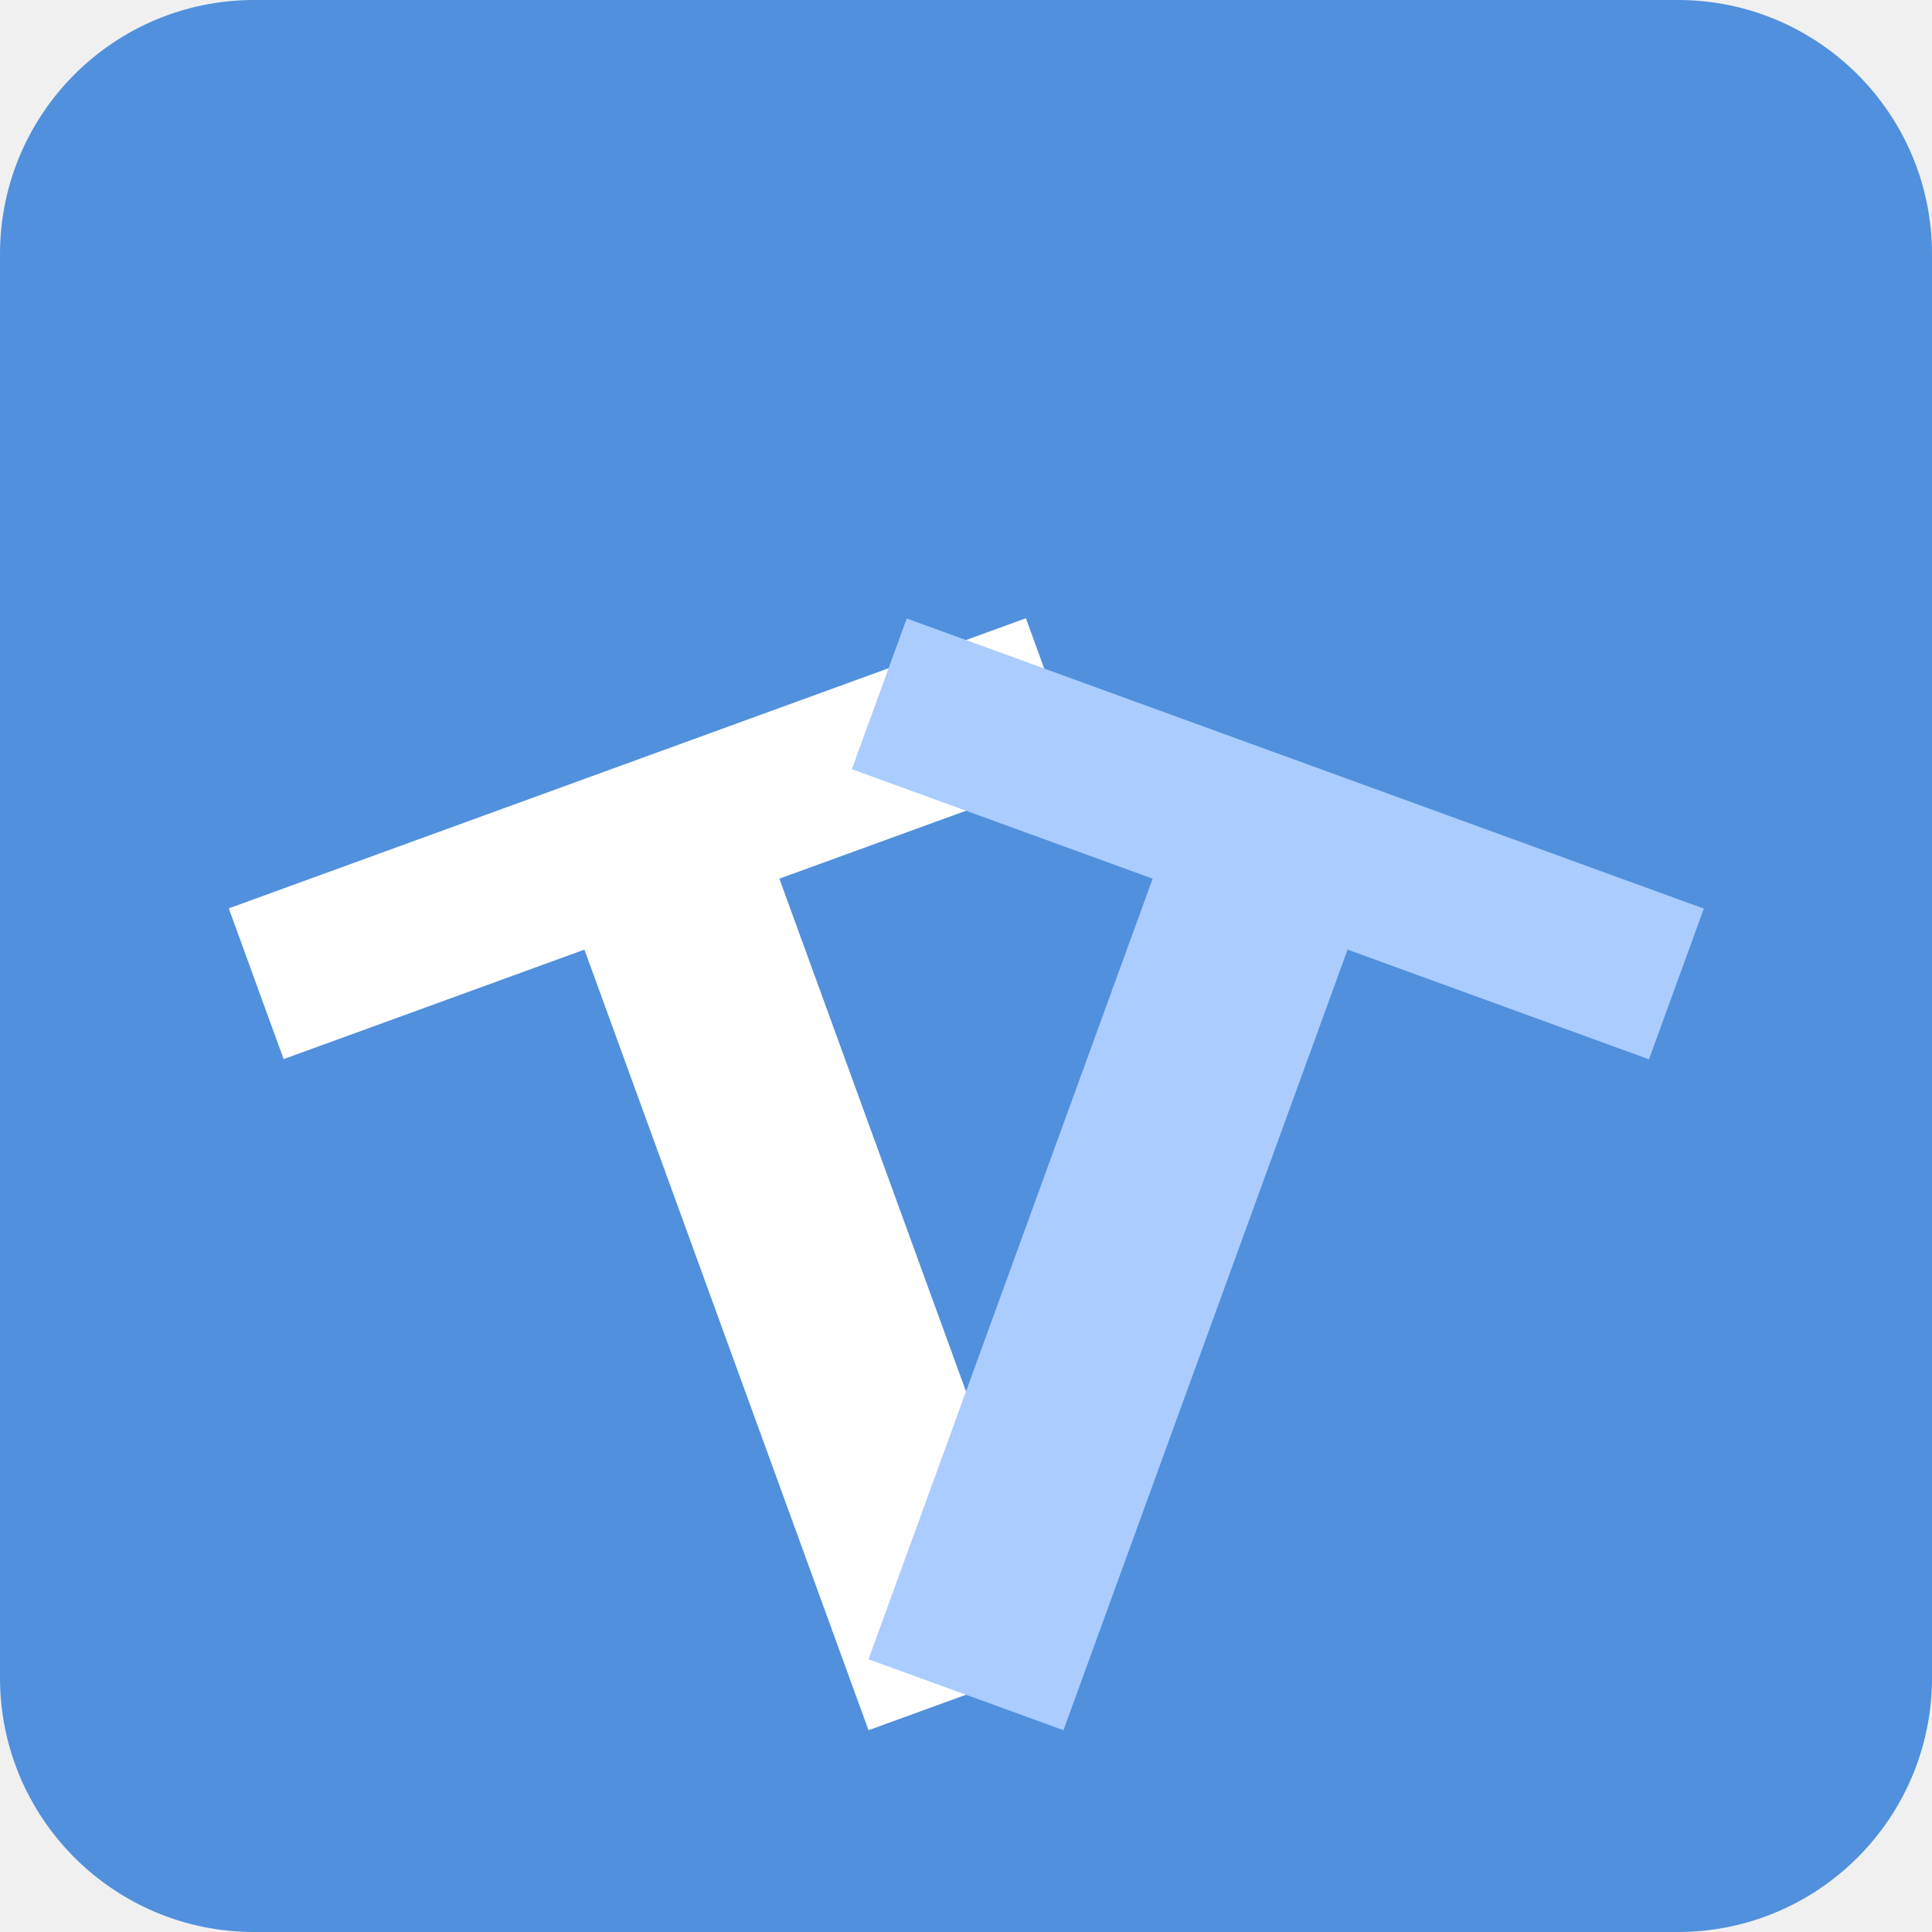
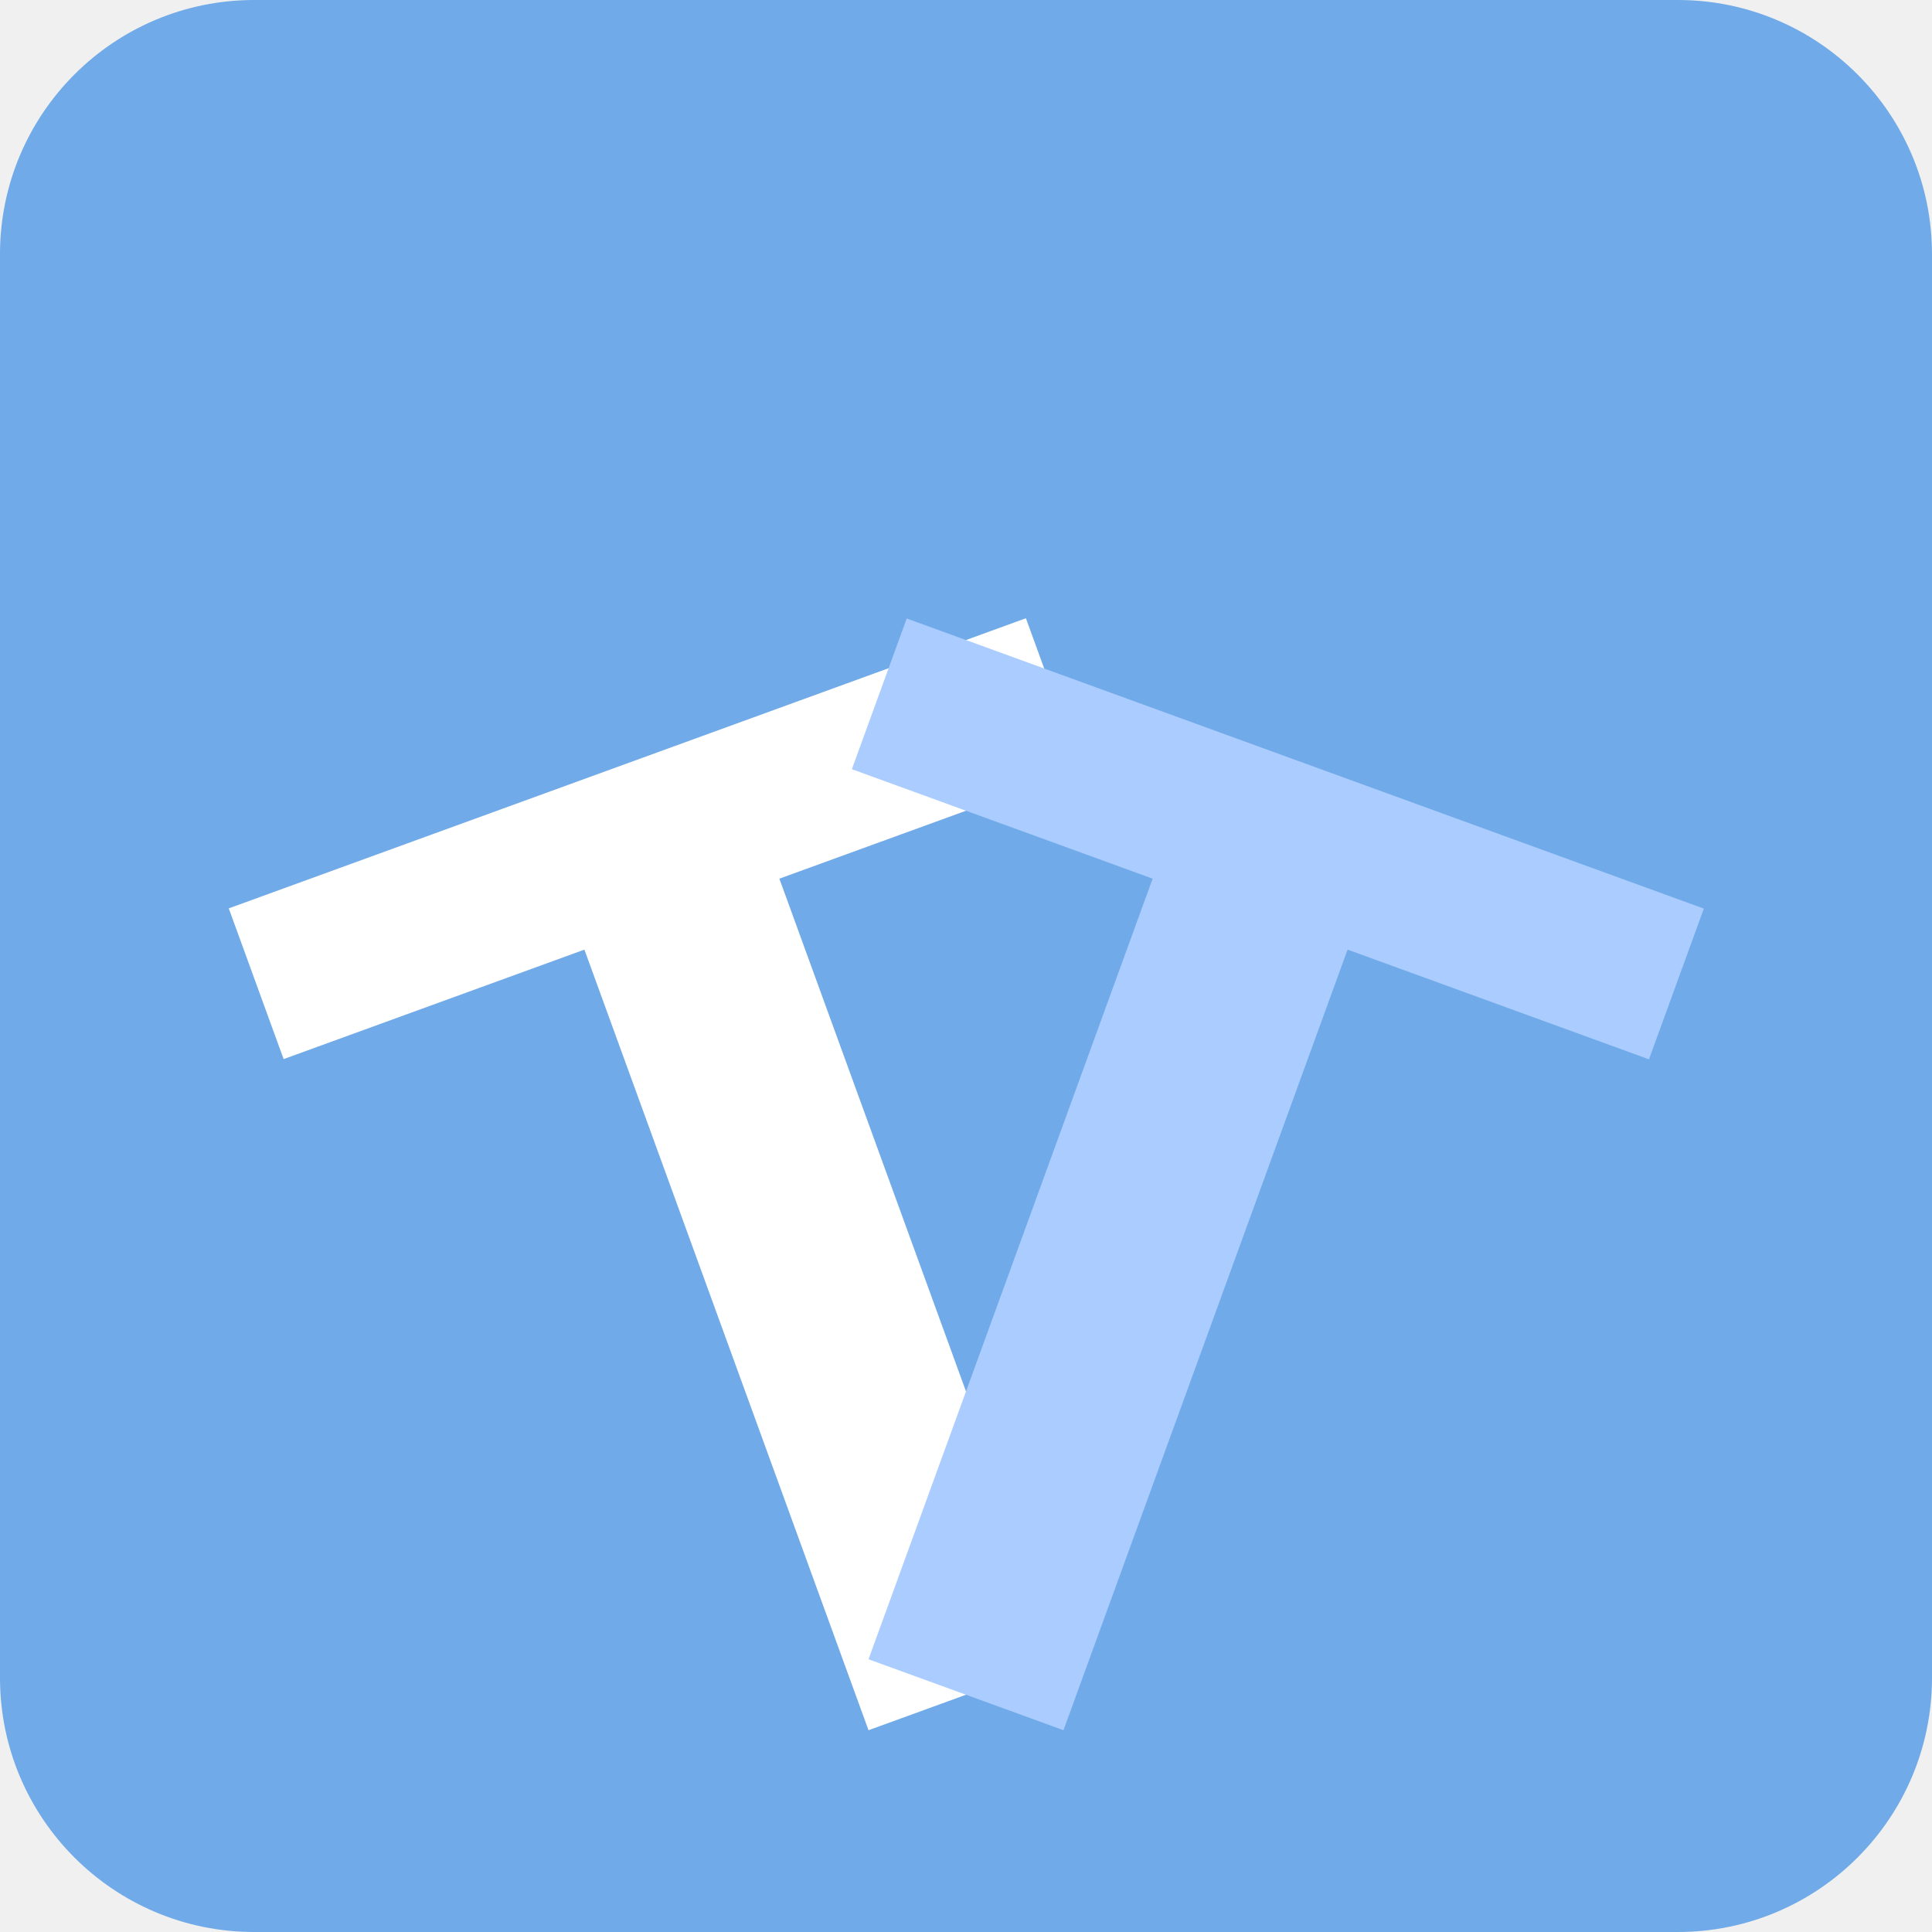
<svg xmlns="http://www.w3.org/2000/svg" width="456" height="456" viewBox="0 0 456 456" version="1.1">
-   <rect x="0" y="0" width="456" height="456" fill="#5090dd" rx="60" />
+   <rect x="0" y="0" width="456" height="456" fill="#70aae8" rx="60" />
  <text x="228" y="400" font-family="Arial, sans-serif" font-size="340" font-weight="bold" fill="white" text-anchor="middle" dominant-baseline="auto" transform="rotate(-20, 228, 400)">T</text>
  <text x="228" y="400" font-family="Arial, sans-serif" font-size="340" font-weight="bold" fill="#aaccff" text-anchor="middle" dominant-baseline="auto" transform="rotate(20, 228, 400)">T</text>
</svg>
